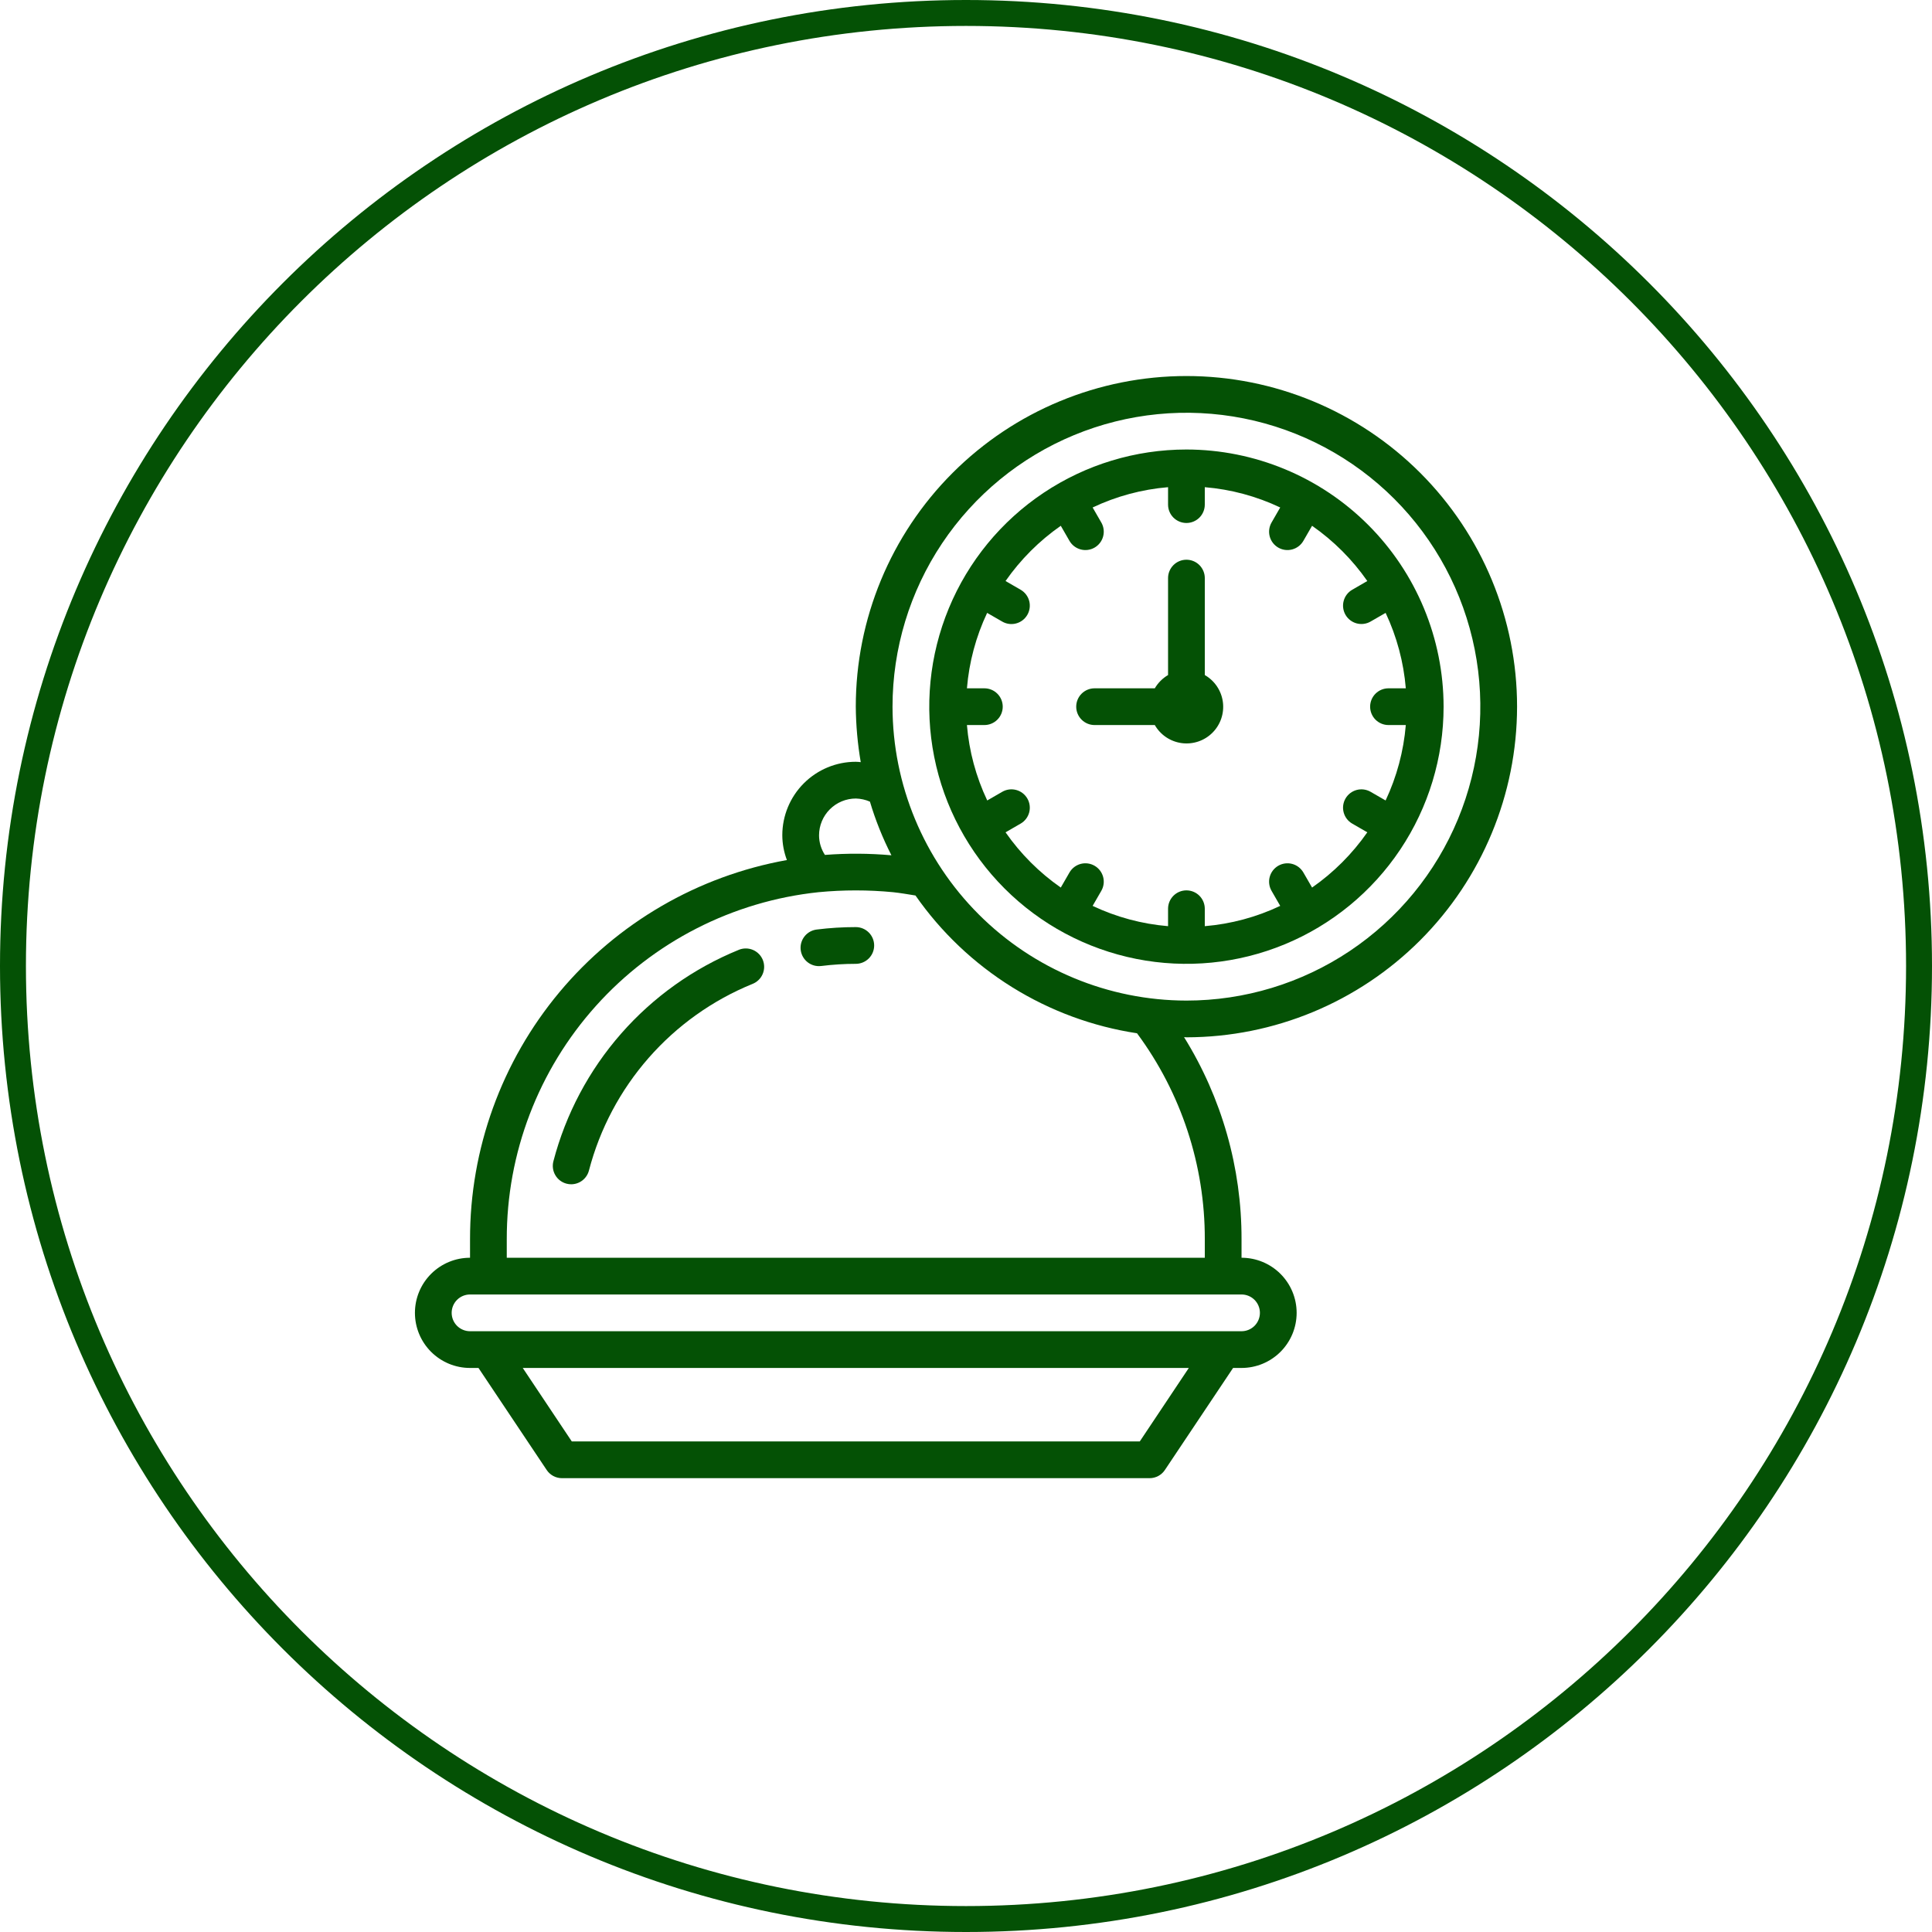
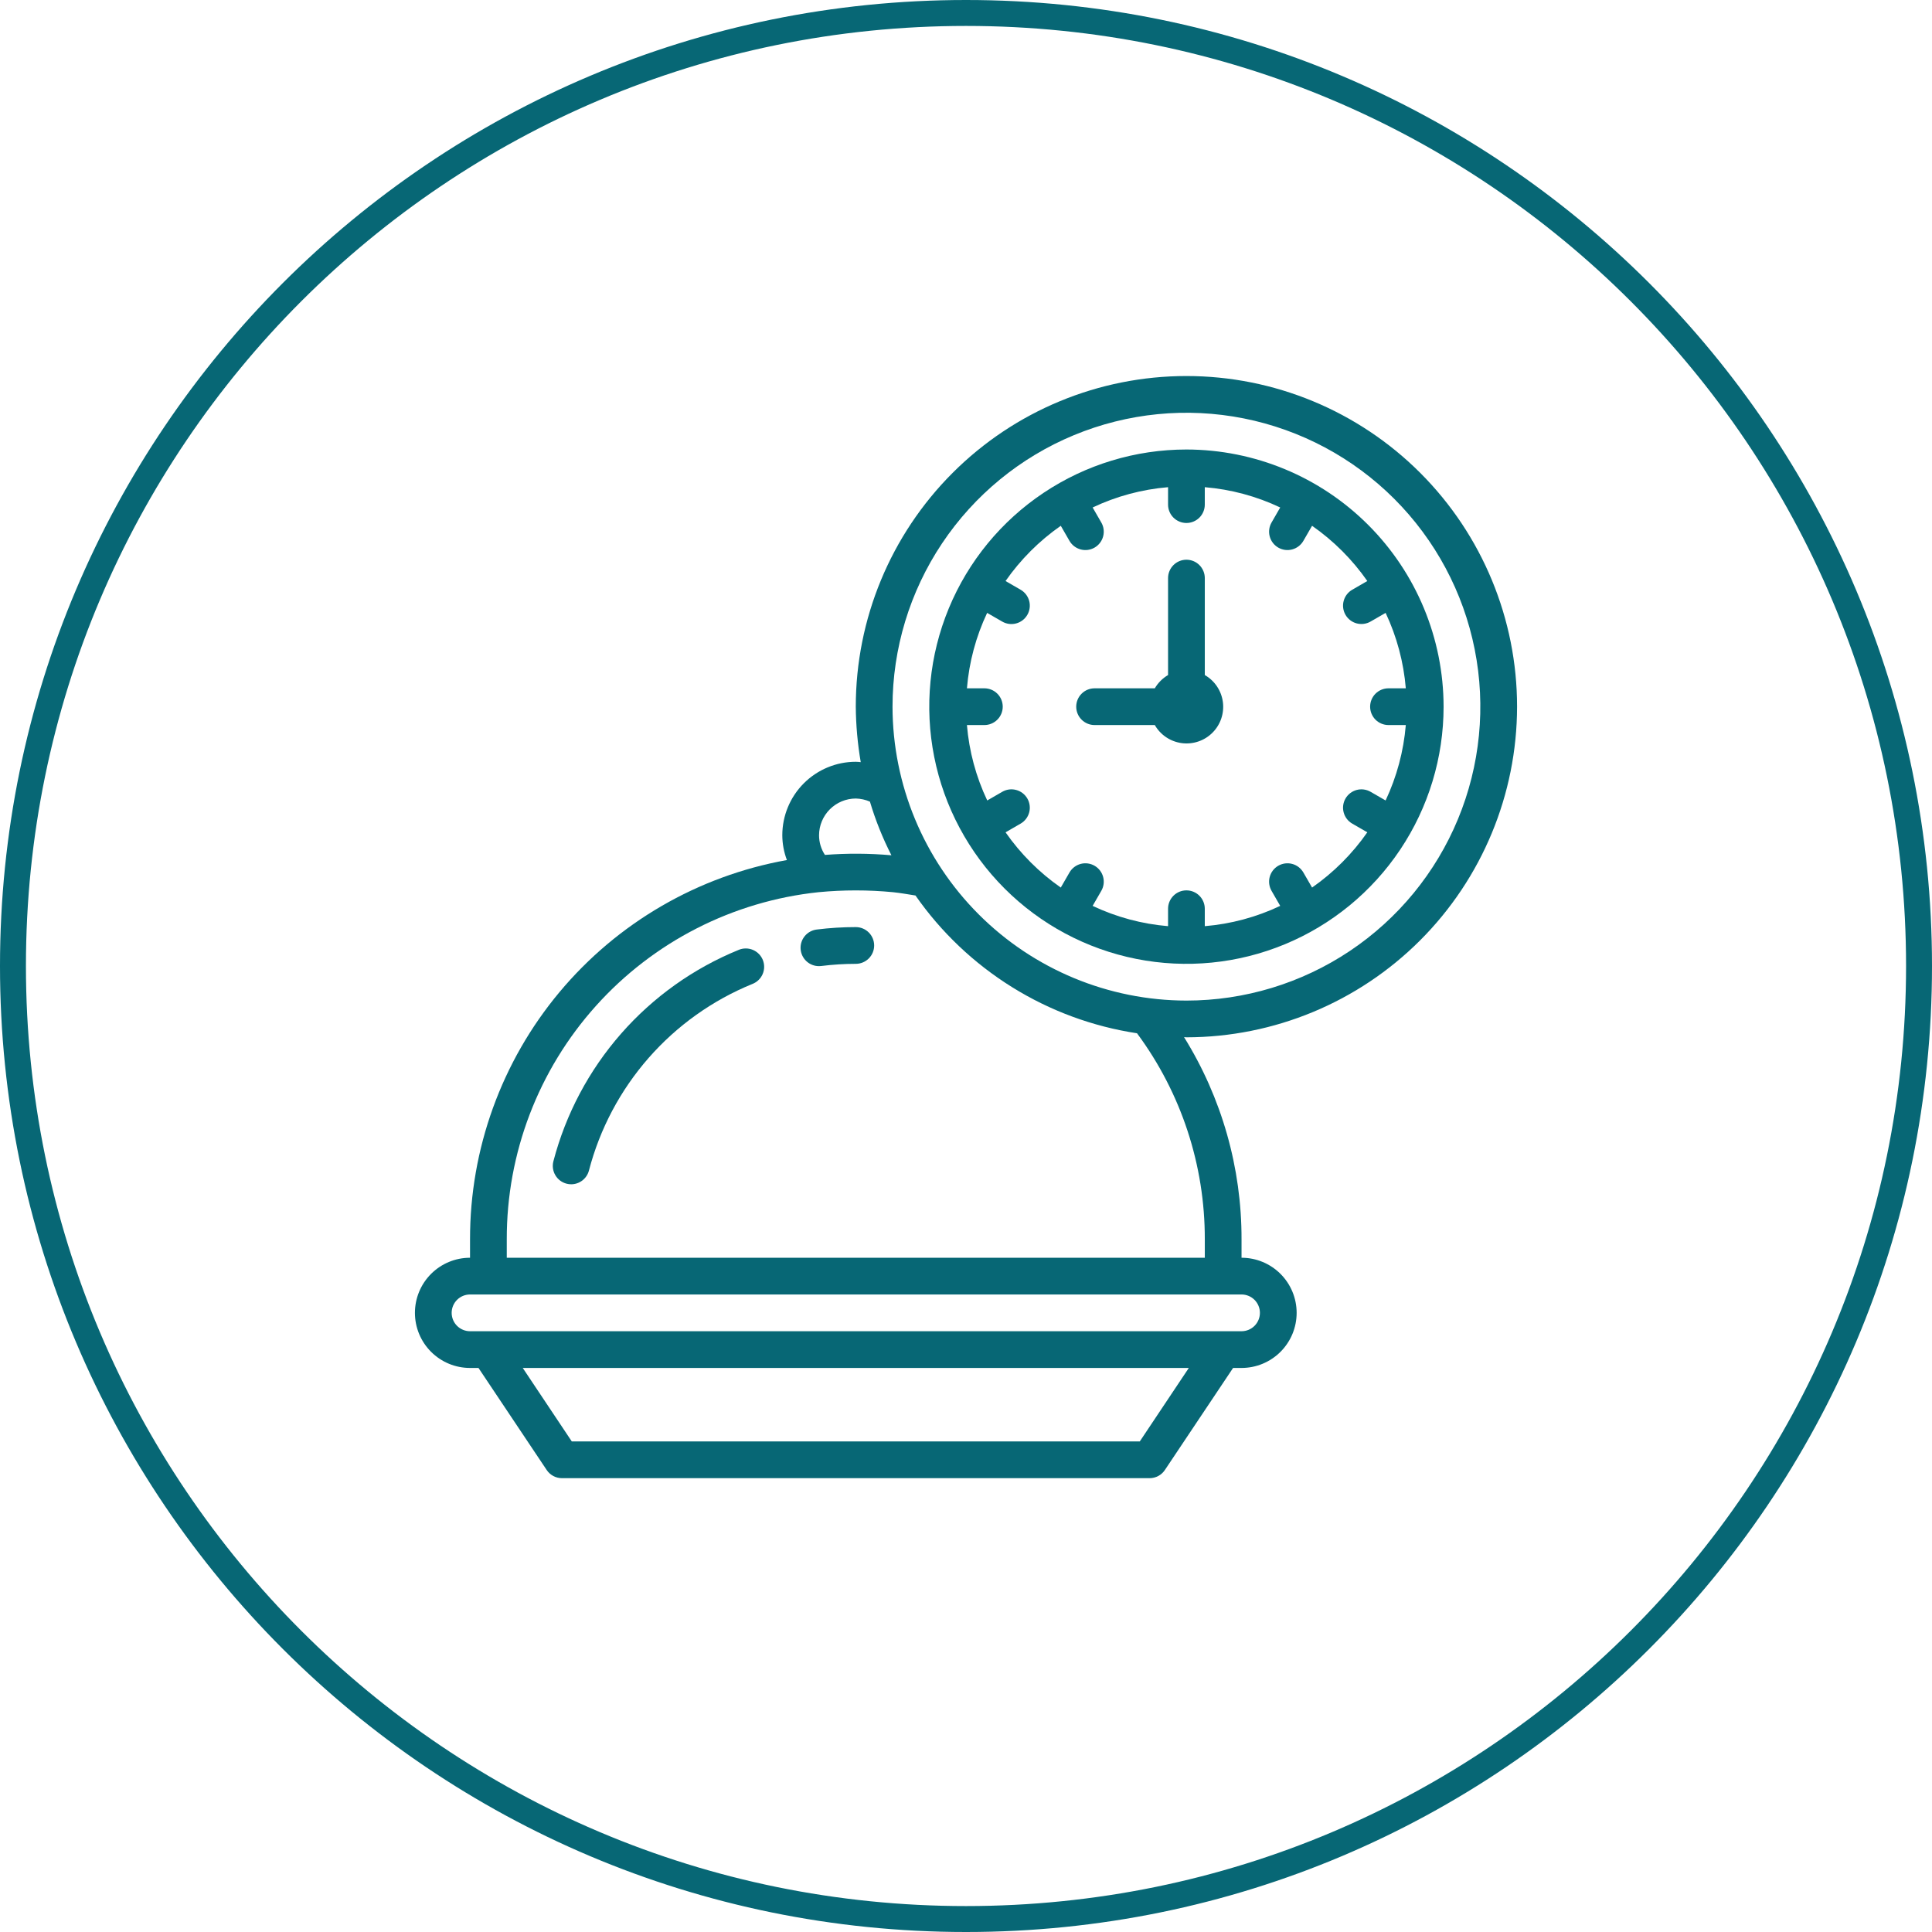
<svg xmlns="http://www.w3.org/2000/svg" width="149" height="149" viewBox="0 0 149 149" fill="none">
-   <circle cx="74.5" cy="74.5" r="73.5" stroke="#045105" stroke-width="2" />
-   <path d="M56.967 73.258C53.482 74.679 50.376 76.892 47.896 79.722C45.416 82.553 43.629 85.922 42.678 89.563C42.584 89.927 42.639 90.313 42.83 90.636C43.02 90.96 43.332 91.194 43.695 91.288C43.812 91.319 43.931 91.334 44.051 91.334C44.365 91.333 44.669 91.229 44.917 91.037C45.165 90.844 45.343 90.575 45.421 90.271C46.26 87.058 47.837 84.085 50.025 81.588C52.214 79.09 54.954 77.137 58.029 75.884C58.204 75.816 58.364 75.713 58.499 75.583C58.635 75.453 58.742 75.297 58.817 75.124C58.891 74.952 58.931 74.766 58.933 74.579C58.935 74.391 58.899 74.204 58.829 74.03C58.758 73.856 58.654 73.698 58.521 73.565C58.389 73.432 58.231 73.326 58.058 73.254C57.884 73.182 57.698 73.146 57.511 73.147C57.323 73.147 57.137 73.185 56.964 73.258H56.967Z" fill="#045105" />
-   <path d="M66 71.5C64.994 71.5 63.989 71.562 62.991 71.687C62.632 71.73 62.302 71.908 62.071 72.186C61.839 72.464 61.722 72.82 61.744 73.182C61.767 73.543 61.927 73.882 62.191 74.129C62.456 74.376 62.805 74.513 63.167 74.51C63.226 74.51 63.285 74.506 63.344 74.499C64.225 74.389 65.112 74.333 66 74.333C66.376 74.333 66.736 74.184 67.002 73.918C67.268 73.653 67.417 73.292 67.417 72.917C67.417 72.541 67.268 72.181 67.002 71.915C66.736 71.649 66.376 71.5 66 71.5Z" fill="#045105" />
-   <path d="M84.417 55.917H89.061C89.276 56.293 89.576 56.615 89.937 56.857C90.297 57.098 90.708 57.254 91.138 57.311C91.568 57.368 92.006 57.325 92.417 57.186C92.828 57.047 93.201 56.815 93.508 56.508C93.815 56.201 94.047 55.828 94.186 55.417C94.325 55.006 94.368 54.569 94.311 54.139C94.254 53.708 94.098 53.297 93.856 52.937C93.615 52.577 93.293 52.277 92.917 52.061V44.584C92.917 44.208 92.767 43.848 92.502 43.582C92.236 43.316 91.876 43.167 91.5 43.167C91.124 43.167 90.764 43.316 90.498 43.582C90.233 43.848 90.083 44.208 90.083 44.584V52.061C89.66 52.308 89.308 52.661 89.061 53.084H84.417C84.041 53.084 83.681 53.233 83.415 53.499C83.149 53.764 83 54.125 83 54.5C83 54.876 83.149 55.236 83.415 55.502C83.681 55.768 84.041 55.917 84.417 55.917Z" fill="#045105" />
-   <path d="M117 54.5C117 47.737 114.313 41.251 109.531 36.469C104.749 31.687 98.263 29 91.5 29C84.737 29 78.251 31.687 73.469 36.469C68.687 41.251 66 47.737 66 54.5C66.012 55.934 66.14 57.365 66.382 58.778C66.256 58.762 66.128 58.752 66 58.75C64.497 58.75 63.056 59.347 61.993 60.41C60.93 61.472 60.333 62.914 60.333 64.417C60.336 65.07 60.456 65.718 60.688 66.329C53.827 67.559 47.619 71.164 43.15 76.513C38.682 81.862 36.239 88.614 36.25 95.583V97C35.123 97 34.042 97.448 33.245 98.245C32.448 99.042 32 100.123 32 101.25C32 102.377 32.448 103.458 33.245 104.255C34.042 105.052 35.123 105.5 36.25 105.5H36.902L42.157 113.362C42.286 113.557 42.46 113.718 42.665 113.829C42.871 113.94 43.1 113.999 43.333 114H88.667C88.9 113.999 89.129 113.94 89.335 113.829C89.54 113.718 89.714 113.557 89.843 113.362L95.098 105.5H95.75C96.877 105.5 97.958 105.052 98.755 104.255C99.552 103.458 100 102.377 100 101.25C100 100.123 99.552 99.042 98.755 98.245C97.958 97.448 96.877 97 95.75 97V95.583C95.762 90.072 94.226 84.667 91.316 79.986C91.373 79.986 91.443 80 91.5 80C98.261 79.992 104.742 77.303 109.523 72.522C114.303 67.742 116.992 61.261 117 54.5ZM66 61.583C66.376 61.592 66.746 61.674 67.091 61.824C67.516 63.251 68.071 64.635 68.748 65.961C67.043 65.81 65.327 65.8 63.62 65.933C63.324 65.482 63.166 64.955 63.167 64.417C63.169 63.666 63.468 62.947 63.999 62.416C64.53 61.885 65.249 61.586 66 61.583ZM87.902 111.167H44.098L40.316 105.5H91.684L87.902 111.167ZM97.167 101.25C97.167 101.626 97.017 101.986 96.752 102.252C96.486 102.517 96.126 102.667 95.75 102.667H36.25C35.874 102.667 35.514 102.517 35.248 102.252C34.983 101.986 34.833 101.626 34.833 101.25C34.833 100.874 34.983 100.514 35.248 100.248C35.514 99.983 35.874 99.833 36.25 99.833H95.75C96.126 99.833 96.486 99.983 96.752 100.248C97.017 100.514 97.167 100.874 97.167 101.25ZM92.917 95.583V97H39.083V95.583C39.069 88.937 41.519 82.522 45.959 77.577C50.399 72.631 56.515 69.507 63.124 68.808C65.037 68.624 66.963 68.624 68.876 68.808C69.414 68.865 69.995 68.964 70.604 69.063C72.582 71.9 75.117 74.305 78.055 76.132C80.992 77.959 84.27 79.169 87.689 79.688C91.097 84.286 92.93 89.861 92.917 95.583ZM68.833 54.5C68.833 50.017 70.163 45.635 72.653 41.907C75.144 38.18 78.684 35.274 82.826 33.559C86.968 31.843 91.525 31.394 95.922 32.269C100.319 33.144 104.358 35.302 107.528 38.472C110.698 41.642 112.857 45.681 113.731 50.078C114.606 54.475 114.157 59.032 112.441 63.174C110.726 67.316 107.82 70.856 104.093 73.347C100.365 75.837 95.983 77.167 91.5 77.167C85.491 77.159 79.73 74.768 75.481 70.519C71.232 66.27 68.841 60.509 68.833 54.5Z" fill="#045105" />
-   <path d="M91.5 34.667C87.577 34.667 83.743 35.83 80.481 38.01C77.219 40.189 74.677 43.286 73.176 46.91C71.675 50.535 71.282 54.522 72.048 58.37C72.813 62.217 74.702 65.751 77.476 68.525C80.249 71.298 83.783 73.187 87.631 73.953C91.478 74.718 95.466 74.325 99.09 72.824C102.714 71.323 105.811 68.781 107.991 65.519C110.17 62.258 111.333 58.423 111.333 54.5C111.328 49.242 109.236 44.2 105.518 40.482C101.8 36.764 96.758 34.673 91.5 34.667ZM103.768 61.584C103.58 61.909 103.529 62.296 103.627 62.659C103.724 63.022 103.961 63.331 104.287 63.519L105.45 64.19C104.292 65.85 102.85 67.293 101.19 68.45L100.518 67.287C100.33 66.962 100.021 66.724 99.658 66.627C99.295 66.53 98.909 66.581 98.583 66.769C98.258 66.957 98.02 67.266 97.923 67.629C97.826 67.992 97.877 68.378 98.065 68.704L98.733 69.863C96.904 70.73 94.934 71.26 92.916 71.428V70.084C92.916 69.708 92.767 69.348 92.502 69.082C92.236 68.816 91.876 68.667 91.5 68.667C91.124 68.667 90.764 68.816 90.498 69.082C90.232 69.348 90.083 69.708 90.083 70.084V71.428C88.066 71.26 86.096 70.73 84.266 69.863L84.935 68.704C85.123 68.378 85.174 67.992 85.076 67.629C84.979 67.266 84.742 66.957 84.416 66.769C84.091 66.581 83.704 66.53 83.341 66.627C82.979 66.724 82.669 66.962 82.481 67.287L81.81 68.45C80.15 67.293 78.708 65.85 77.55 64.19L78.713 63.519C79.038 63.331 79.276 63.022 79.373 62.659C79.47 62.296 79.419 61.909 79.231 61.584C79.044 61.258 78.734 61.021 78.371 60.924C78.008 60.826 77.622 60.877 77.296 61.065L76.138 61.734C75.27 59.905 74.74 57.934 74.572 55.917H75.916C76.292 55.917 76.653 55.768 76.918 55.502C77.184 55.236 77.333 54.876 77.333 54.5C77.333 54.125 77.184 53.764 76.918 53.499C76.653 53.233 76.292 53.084 75.916 53.084H74.572C74.738 51.067 75.266 49.096 76.13 47.267L77.289 47.935C77.451 48.03 77.629 48.091 77.814 48.116C77.999 48.141 78.188 48.129 78.368 48.08C78.549 48.032 78.718 47.949 78.866 47.835C79.014 47.721 79.138 47.579 79.231 47.417C79.419 47.092 79.47 46.705 79.373 46.342C79.276 45.979 79.038 45.67 78.713 45.482L77.55 44.81C78.708 43.15 80.15 41.708 81.81 40.55L82.481 41.714C82.669 42.039 82.979 42.276 83.341 42.373C83.704 42.471 84.091 42.42 84.416 42.232C84.742 42.044 84.979 41.735 85.076 41.372C85.174 41.009 85.123 40.622 84.935 40.297L84.266 39.138C86.096 38.271 88.066 37.741 90.083 37.573V38.917C90.083 39.293 90.232 39.653 90.498 39.919C90.764 40.184 91.124 40.334 91.5 40.334C91.876 40.334 92.236 40.184 92.502 39.919C92.767 39.653 92.916 39.293 92.916 38.917V37.573C94.934 37.741 96.904 38.271 98.733 39.138L98.065 40.297C97.877 40.622 97.826 41.009 97.923 41.372C98.02 41.735 98.258 42.044 98.583 42.232C98.909 42.42 99.295 42.471 99.658 42.373C100.021 42.276 100.33 42.039 100.518 41.714L101.19 40.55C102.85 41.708 104.292 43.15 105.45 44.81L104.287 45.482C103.961 45.67 103.724 45.979 103.627 46.342C103.529 46.705 103.58 47.092 103.768 47.417C103.956 47.742 104.265 47.98 104.628 48.077C104.991 48.174 105.378 48.123 105.703 47.935L106.862 47.267C107.724 49.097 108.251 51.067 108.419 53.084H107.083C106.707 53.084 106.347 53.233 106.081 53.499C105.816 53.764 105.667 54.125 105.667 54.5C105.667 54.876 105.816 55.236 106.081 55.502C106.347 55.768 106.707 55.917 107.083 55.917H108.419C108.25 57.933 107.723 59.903 106.861 61.734L105.702 61.065C105.377 60.878 104.99 60.827 104.628 60.924C104.265 61.022 103.956 61.259 103.768 61.584Z" fill="#045105" />
+   <circle cx="74.5" cy="74.5" r="73.5" stroke="#076775" stroke-width="2" />
+   <path d="M56.967 73.258C53.482 74.679 50.376 76.892 47.896 79.722C45.416 82.553 43.629 85.922 42.678 89.563C42.584 89.927 42.639 90.313 42.83 90.636C43.02 90.96 43.332 91.194 43.695 91.288C43.812 91.319 43.931 91.334 44.051 91.334C44.365 91.333 44.669 91.229 44.917 91.037C45.165 90.844 45.343 90.575 45.421 90.271C46.26 87.058 47.837 84.085 50.025 81.588C52.214 79.09 54.954 77.137 58.029 75.884C58.204 75.816 58.364 75.713 58.499 75.583C58.635 75.453 58.742 75.297 58.817 75.124C58.891 74.952 58.931 74.766 58.933 74.579C58.935 74.391 58.899 74.204 58.829 74.03C58.758 73.856 58.654 73.698 58.521 73.565C58.389 73.432 58.231 73.326 58.058 73.254C57.884 73.182 57.698 73.146 57.511 73.147C57.323 73.147 57.137 73.185 56.964 73.258H56.967Z" fill="#076775" />
+   <path d="M66 71.5C64.994 71.5 63.989 71.562 62.991 71.687C62.632 71.73 62.302 71.908 62.071 72.186C61.839 72.464 61.722 72.82 61.744 73.182C61.767 73.543 61.927 73.882 62.191 74.129C62.456 74.376 62.805 74.513 63.167 74.51C63.226 74.51 63.285 74.506 63.344 74.499C64.225 74.389 65.112 74.333 66 74.333C66.376 74.333 66.736 74.184 67.002 73.918C67.268 73.653 67.417 73.292 67.417 72.917C67.417 72.541 67.268 72.181 67.002 71.915C66.736 71.649 66.376 71.5 66 71.5Z" fill="#076775" />
+   <path d="M84.417 55.917H89.061C89.276 56.293 89.576 56.615 89.937 56.857C90.297 57.098 90.708 57.254 91.138 57.311C91.568 57.368 92.006 57.325 92.417 57.186C92.828 57.047 93.201 56.815 93.508 56.508C93.815 56.201 94.047 55.828 94.186 55.417C94.325 55.006 94.368 54.569 94.311 54.139C94.254 53.708 94.098 53.297 93.856 52.937C93.615 52.577 93.293 52.277 92.917 52.061V44.584C92.917 44.208 92.767 43.848 92.502 43.582C92.236 43.316 91.876 43.167 91.5 43.167C91.124 43.167 90.764 43.316 90.498 43.582C90.233 43.848 90.083 44.208 90.083 44.584V52.061C89.66 52.308 89.308 52.661 89.061 53.084H84.417C84.041 53.084 83.681 53.233 83.415 53.499C83.149 53.764 83 54.125 83 54.5C83 54.876 83.149 55.236 83.415 55.502C83.681 55.768 84.041 55.917 84.417 55.917Z" fill="#076775" />
+   <path d="M117 54.5C117 47.737 114.313 41.251 109.531 36.469C104.749 31.687 98.263 29 91.5 29C84.737 29 78.251 31.687 73.469 36.469C68.687 41.251 66 47.737 66 54.5C66.012 55.934 66.14 57.365 66.382 58.778C66.256 58.762 66.128 58.752 66 58.75C64.497 58.75 63.056 59.347 61.993 60.41C60.93 61.472 60.333 62.914 60.333 64.417C60.336 65.07 60.456 65.718 60.688 66.329C53.827 67.559 47.619 71.164 43.15 76.513C38.682 81.862 36.239 88.614 36.25 95.583V97C35.123 97 34.042 97.448 33.245 98.245C32.448 99.042 32 100.123 32 101.25C32 102.377 32.448 103.458 33.245 104.255C34.042 105.052 35.123 105.5 36.25 105.5H36.902L42.157 113.362C42.286 113.557 42.46 113.718 42.665 113.829C42.871 113.94 43.1 113.999 43.333 114H88.667C88.9 113.999 89.129 113.94 89.335 113.829C89.54 113.718 89.714 113.557 89.843 113.362L95.098 105.5H95.75C96.877 105.5 97.958 105.052 98.755 104.255C99.552 103.458 100 102.377 100 101.25C100 100.123 99.552 99.042 98.755 98.245C97.958 97.448 96.877 97 95.75 97V95.583C95.762 90.072 94.226 84.667 91.316 79.986C91.373 79.986 91.443 80 91.5 80C98.261 79.992 104.742 77.303 109.523 72.522C114.303 67.742 116.992 61.261 117 54.5ZM66 61.583C66.376 61.592 66.746 61.674 67.091 61.824C67.516 63.251 68.071 64.635 68.748 65.961C67.043 65.81 65.327 65.8 63.62 65.933C63.324 65.482 63.166 64.955 63.167 64.417C63.169 63.666 63.468 62.947 63.999 62.416C64.53 61.885 65.249 61.586 66 61.583ZM87.902 111.167H44.098L40.316 105.5H91.684L87.902 111.167ZM97.167 101.25C97.167 101.626 97.017 101.986 96.752 102.252C96.486 102.517 96.126 102.667 95.75 102.667H36.25C35.874 102.667 35.514 102.517 35.248 102.252C34.983 101.986 34.833 101.626 34.833 101.25C34.833 100.874 34.983 100.514 35.248 100.248C35.514 99.983 35.874 99.833 36.25 99.833H95.75C96.126 99.833 96.486 99.983 96.752 100.248C97.017 100.514 97.167 100.874 97.167 101.25ZM92.917 95.583V97H39.083V95.583C39.069 88.937 41.519 82.522 45.959 77.577C50.399 72.631 56.515 69.507 63.124 68.808C65.037 68.624 66.963 68.624 68.876 68.808C69.414 68.865 69.995 68.964 70.604 69.063C72.582 71.9 75.117 74.305 78.055 76.132C80.992 77.959 84.27 79.169 87.689 79.688C91.097 84.286 92.93 89.861 92.917 95.583ZM68.833 54.5C68.833 50.017 70.163 45.635 72.653 41.907C75.144 38.18 78.684 35.274 82.826 33.559C86.968 31.843 91.525 31.394 95.922 32.269C100.319 33.144 104.358 35.302 107.528 38.472C110.698 41.642 112.857 45.681 113.731 50.078C114.606 54.475 114.157 59.032 112.441 63.174C110.726 67.316 107.82 70.856 104.093 73.347C100.365 75.837 95.983 77.167 91.5 77.167C85.491 77.159 79.73 74.768 75.481 70.519C71.232 66.27 68.841 60.509 68.833 54.5Z" fill="#076775" />
+   <path d="M91.5 34.667C87.577 34.667 83.743 35.83 80.481 38.01C77.219 40.189 74.677 43.286 73.176 46.91C71.675 50.535 71.282 54.522 72.048 58.37C72.813 62.217 74.702 65.751 77.476 68.525C80.249 71.298 83.783 73.187 87.631 73.953C91.478 74.718 95.466 74.325 99.09 72.824C102.714 71.323 105.811 68.781 107.991 65.519C110.17 62.258 111.333 58.423 111.333 54.5C111.328 49.242 109.236 44.2 105.518 40.482C101.8 36.764 96.758 34.673 91.5 34.667ZM103.768 61.584C103.58 61.909 103.529 62.296 103.627 62.659C103.724 63.022 103.961 63.331 104.287 63.519L105.45 64.19C104.292 65.85 102.85 67.293 101.19 68.45L100.518 67.287C100.33 66.962 100.021 66.724 99.658 66.627C99.295 66.53 98.909 66.581 98.583 66.769C98.258 66.957 98.02 67.266 97.923 67.629C97.826 67.992 97.877 68.378 98.065 68.704L98.733 69.863C96.904 70.73 94.934 71.26 92.916 71.428V70.084C92.916 69.708 92.767 69.348 92.502 69.082C92.236 68.816 91.876 68.667 91.5 68.667C91.124 68.667 90.764 68.816 90.498 69.082C90.232 69.348 90.083 69.708 90.083 70.084V71.428C88.066 71.26 86.096 70.73 84.266 69.863L84.935 68.704C85.123 68.378 85.174 67.992 85.076 67.629C84.979 67.266 84.742 66.957 84.416 66.769C84.091 66.581 83.704 66.53 83.341 66.627C82.979 66.724 82.669 66.962 82.481 67.287L81.81 68.45C80.15 67.293 78.708 65.85 77.55 64.19L78.713 63.519C79.038 63.331 79.276 63.022 79.373 62.659C79.47 62.296 79.419 61.909 79.231 61.584C79.044 61.258 78.734 61.021 78.371 60.924C78.008 60.826 77.622 60.877 77.296 61.065L76.138 61.734C75.27 59.905 74.74 57.934 74.572 55.917H75.916C76.292 55.917 76.653 55.768 76.918 55.502C77.184 55.236 77.333 54.876 77.333 54.5C77.333 54.125 77.184 53.764 76.918 53.499C76.653 53.233 76.292 53.084 75.916 53.084H74.572C74.738 51.067 75.266 49.096 76.13 47.267L77.289 47.935C77.451 48.03 77.629 48.091 77.814 48.116C77.999 48.141 78.188 48.129 78.368 48.08C78.549 48.032 78.718 47.949 78.866 47.835C79.014 47.721 79.138 47.579 79.231 47.417C79.419 47.092 79.47 46.705 79.373 46.342C79.276 45.979 79.038 45.67 78.713 45.482L77.55 44.81C78.708 43.15 80.15 41.708 81.81 40.55L82.481 41.714C82.669 42.039 82.979 42.276 83.341 42.373C83.704 42.471 84.091 42.42 84.416 42.232C84.742 42.044 84.979 41.735 85.076 41.372C85.174 41.009 85.123 40.622 84.935 40.297L84.266 39.138C86.096 38.271 88.066 37.741 90.083 37.573V38.917C90.083 39.293 90.232 39.653 90.498 39.919C90.764 40.184 91.124 40.334 91.5 40.334C91.876 40.334 92.236 40.184 92.502 39.919C92.767 39.653 92.916 39.293 92.916 38.917V37.573C94.934 37.741 96.904 38.271 98.733 39.138L98.065 40.297C97.877 40.622 97.826 41.009 97.923 41.372C98.02 41.735 98.258 42.044 98.583 42.232C98.909 42.42 99.295 42.471 99.658 42.373C100.021 42.276 100.33 42.039 100.518 41.714L101.19 40.55C102.85 41.708 104.292 43.15 105.45 44.81L104.287 45.482C103.961 45.67 103.724 45.979 103.627 46.342C103.529 46.705 103.58 47.092 103.768 47.417C103.956 47.742 104.265 47.98 104.628 48.077C104.991 48.174 105.378 48.123 105.703 47.935L106.862 47.267C107.724 49.097 108.251 51.067 108.419 53.084H107.083C106.707 53.084 106.347 53.233 106.081 53.499C105.816 53.764 105.667 54.125 105.667 54.5C105.667 54.876 105.816 55.236 106.081 55.502C106.347 55.768 106.707 55.917 107.083 55.917H108.419C108.25 57.933 107.723 59.903 106.861 61.734L105.702 61.065C105.377 60.878 104.99 60.827 104.628 60.924C104.265 61.022 103.956 61.259 103.768 61.584Z" fill="#076775" />
</svg>
